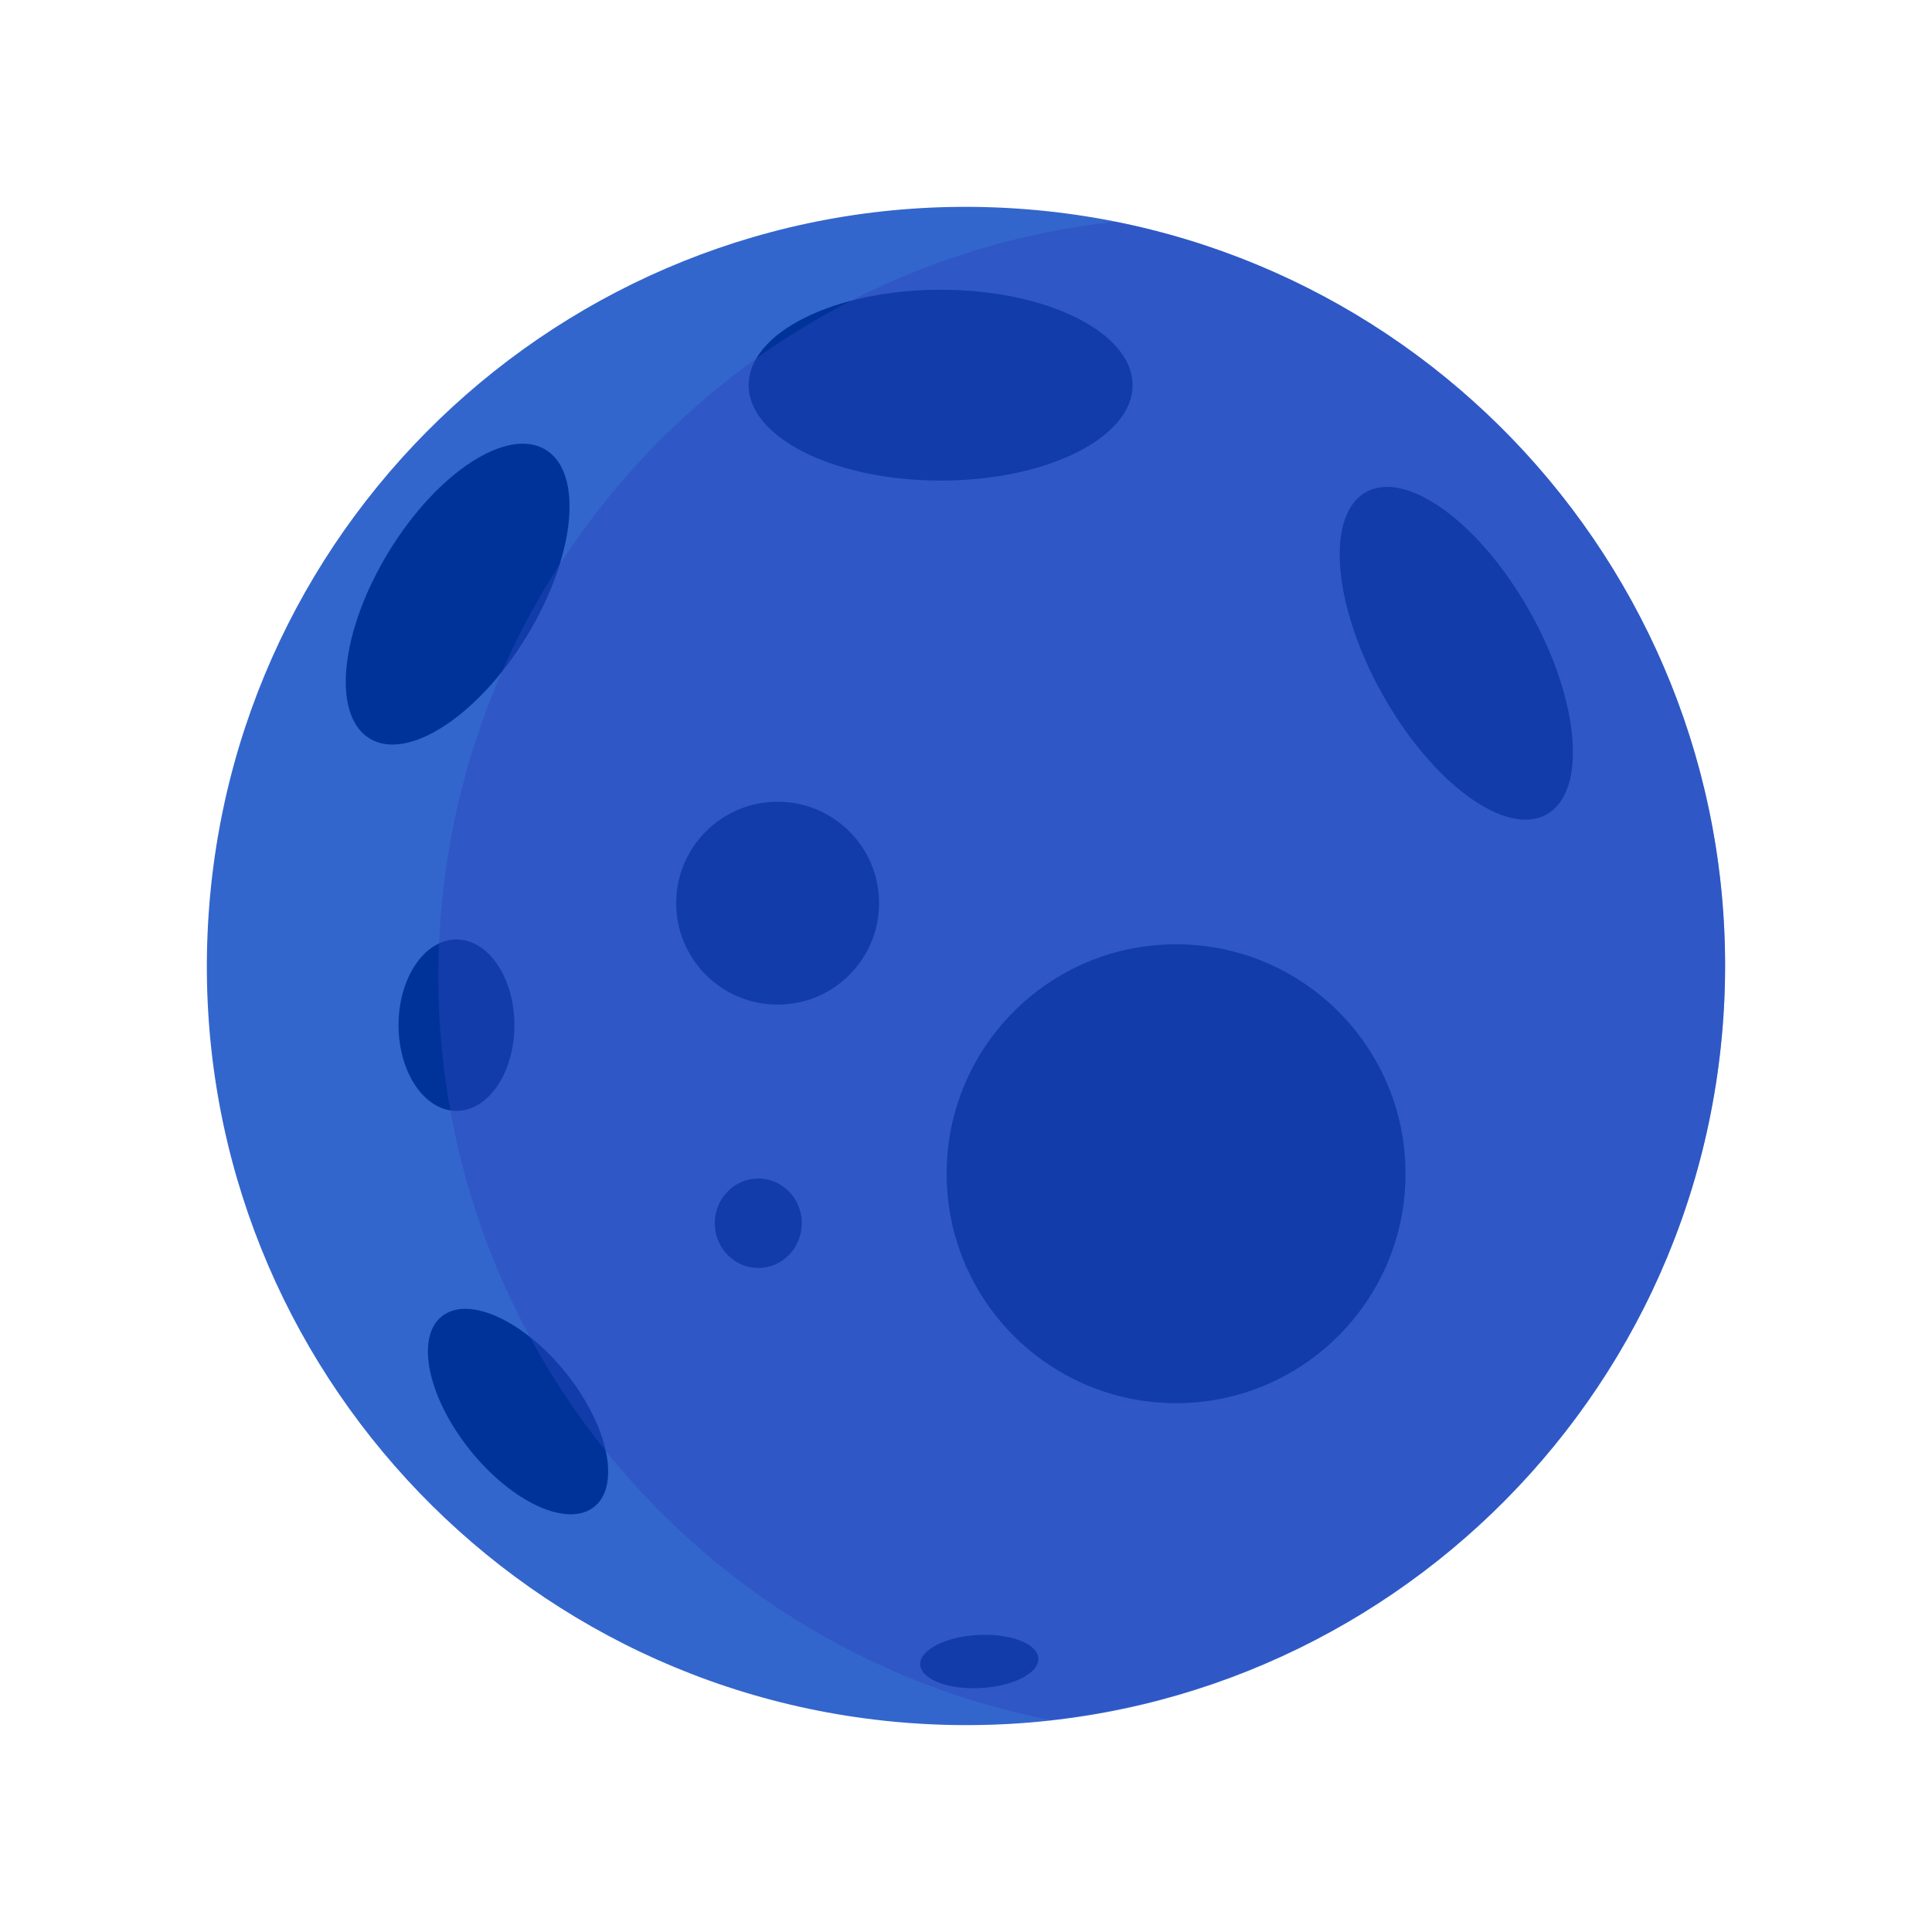
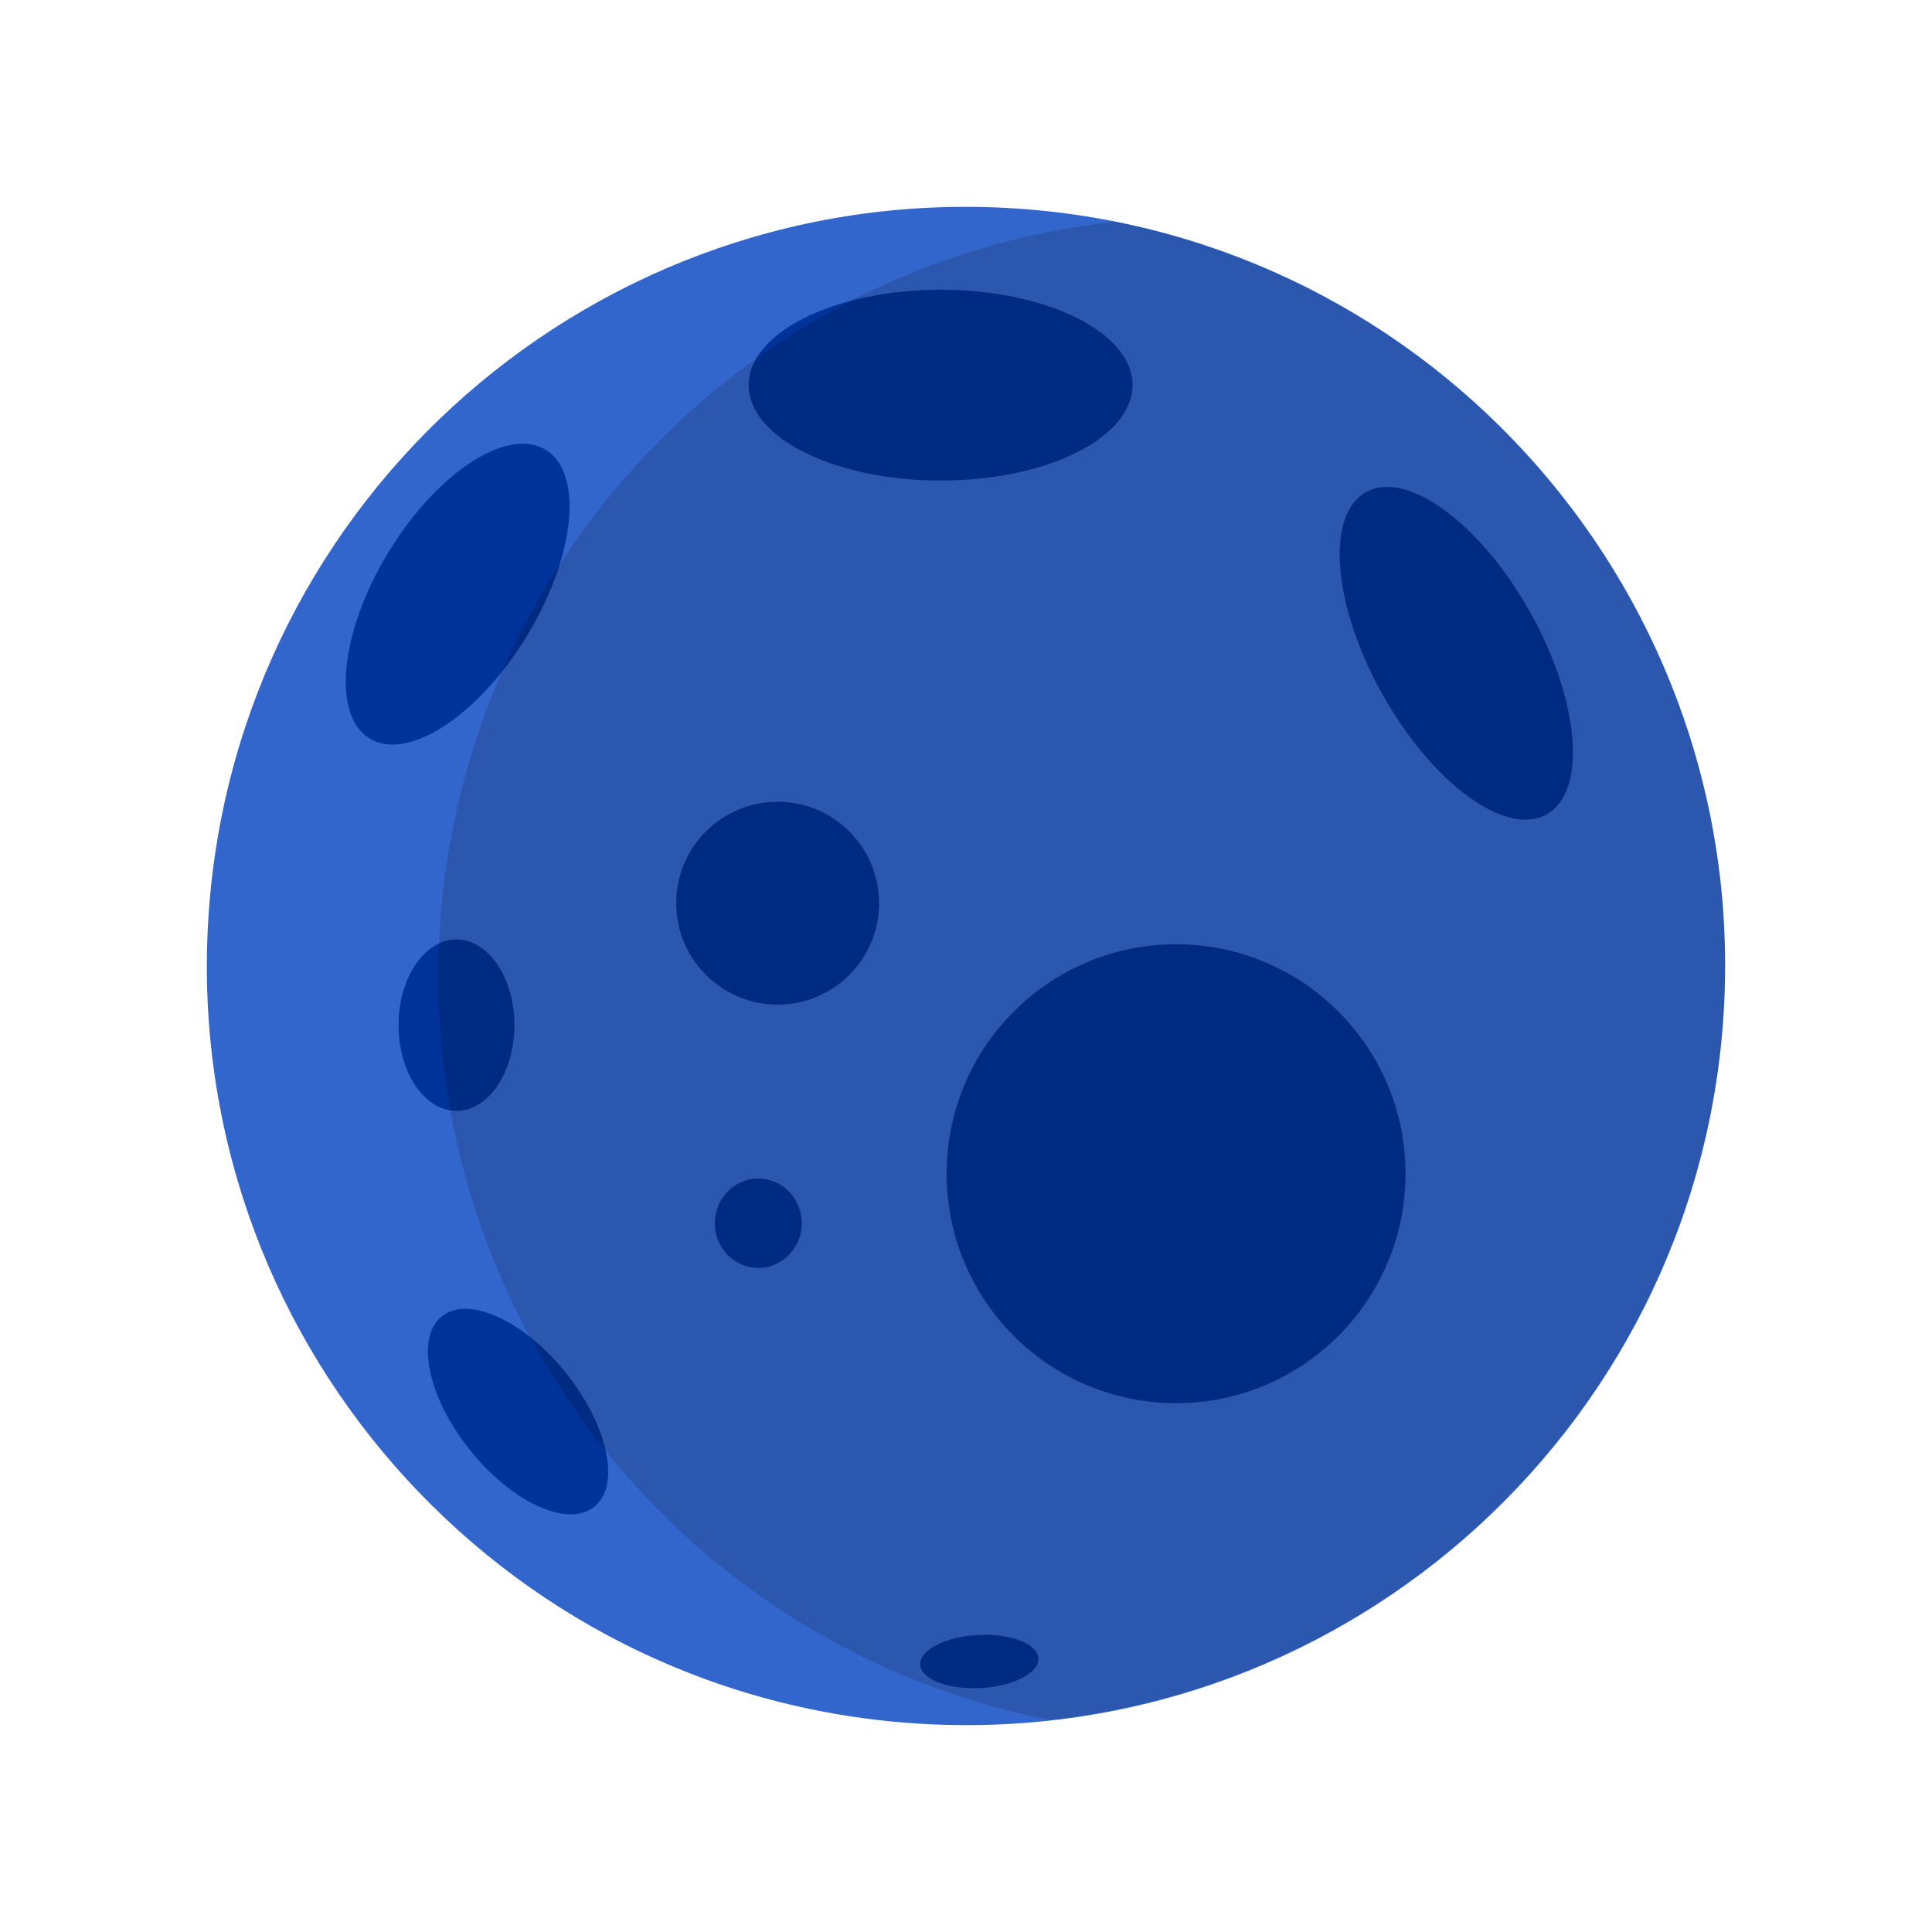
<svg xmlns="http://www.w3.org/2000/svg" width="100" height="100" viewBox="0 0 26.458 26.458" version="1.1" id="svg1">
  <defs id="defs1" />
  <g id="layer1" transform="matrix(1.267491,0,0,1.267491,-3.851924,-3.581409)">
    <circle style="opacity:1;fill:#3366cc;stroke-width:0.314" id="path1" cx="14.031" cy="12.674" r="8.202" transform="rotate(2.451548)" />
    <g id="g10">
      <circle style="fill:#003399;fill-opacity:1;stroke-width:0.248" id="path2" cx="15.746" cy="15.507" r="2.479" />
      <ellipse style="fill:#003399;fill-opacity:1;stroke-width:0.248" id="path3" cx="13.202" cy="6.987" rx="2.074" ry="1.031" />
      <ellipse style="fill:#003399;fill-opacity:1;stroke-width:0.248" id="path4" cx="11.629" cy="3.738" rx="0.874" ry="1.827" transform="rotate(31.36714)" />
      <circle style="fill:#003399;fill-opacity:1;stroke-width:0.248" id="path5" cx="11.441" cy="12.584" r="1.096" />
      <ellipse style="fill:#003399;fill-opacity:1;stroke-width:0.248" id="path6" cx="-4.556" cy="19.509" rx="0.665" ry="1.318" transform="rotate(-38.68026)" />
      <ellipse style="fill:#003399;fill-opacity:1;stroke-width:0.248" id="path7" cx="11.538" cy="17.805" rx="0.913" ry="1.996" transform="rotate(-29.28998)" />
      <ellipse style="fill:#003399;fill-opacity:1;stroke-width:0.248" id="path8" cx="12.486" cy="21.478" rx="0.639" ry="0.287" transform="rotate(-3.074268)" />
      <ellipse style="fill:#003399;fill-opacity:1;stroke-width:0.248" id="path9" cx="7.971" cy="13.902" rx="0.626" ry="0.926" />
      <ellipse style="fill:#003399;fill-opacity:1;stroke-width:0.248" id="path10" cx="11.232" cy="16.042" rx="0.47" ry="0.483" />
    </g>
-     <path d="M 15.086,5.221 A 8.202,8.202 0 0 0 7.782,13.019 8.202,8.202 0 0 0 14.379,21.409 8.202,8.202 0 0 0 21.67,13.614 8.202,8.202 0 0 0 15.086,5.221 Z" style="fill:#2b47c1;fill-opacity:0.458;stroke-width:0.314" id="path20" />
+     <path d="M 15.086,5.221 A 8.202,8.202 0 0 0 7.782,13.019 8.202,8.202 0 0 0 14.379,21.409 8.202,8.202 0 0 0 21.67,13.614 8.202,8.202 0 0 0 15.086,5.221 Z" style="fill:#000000;fill-opacity:0.15;stroke-width:0.314" id="path20" />
  </g>
</svg>
